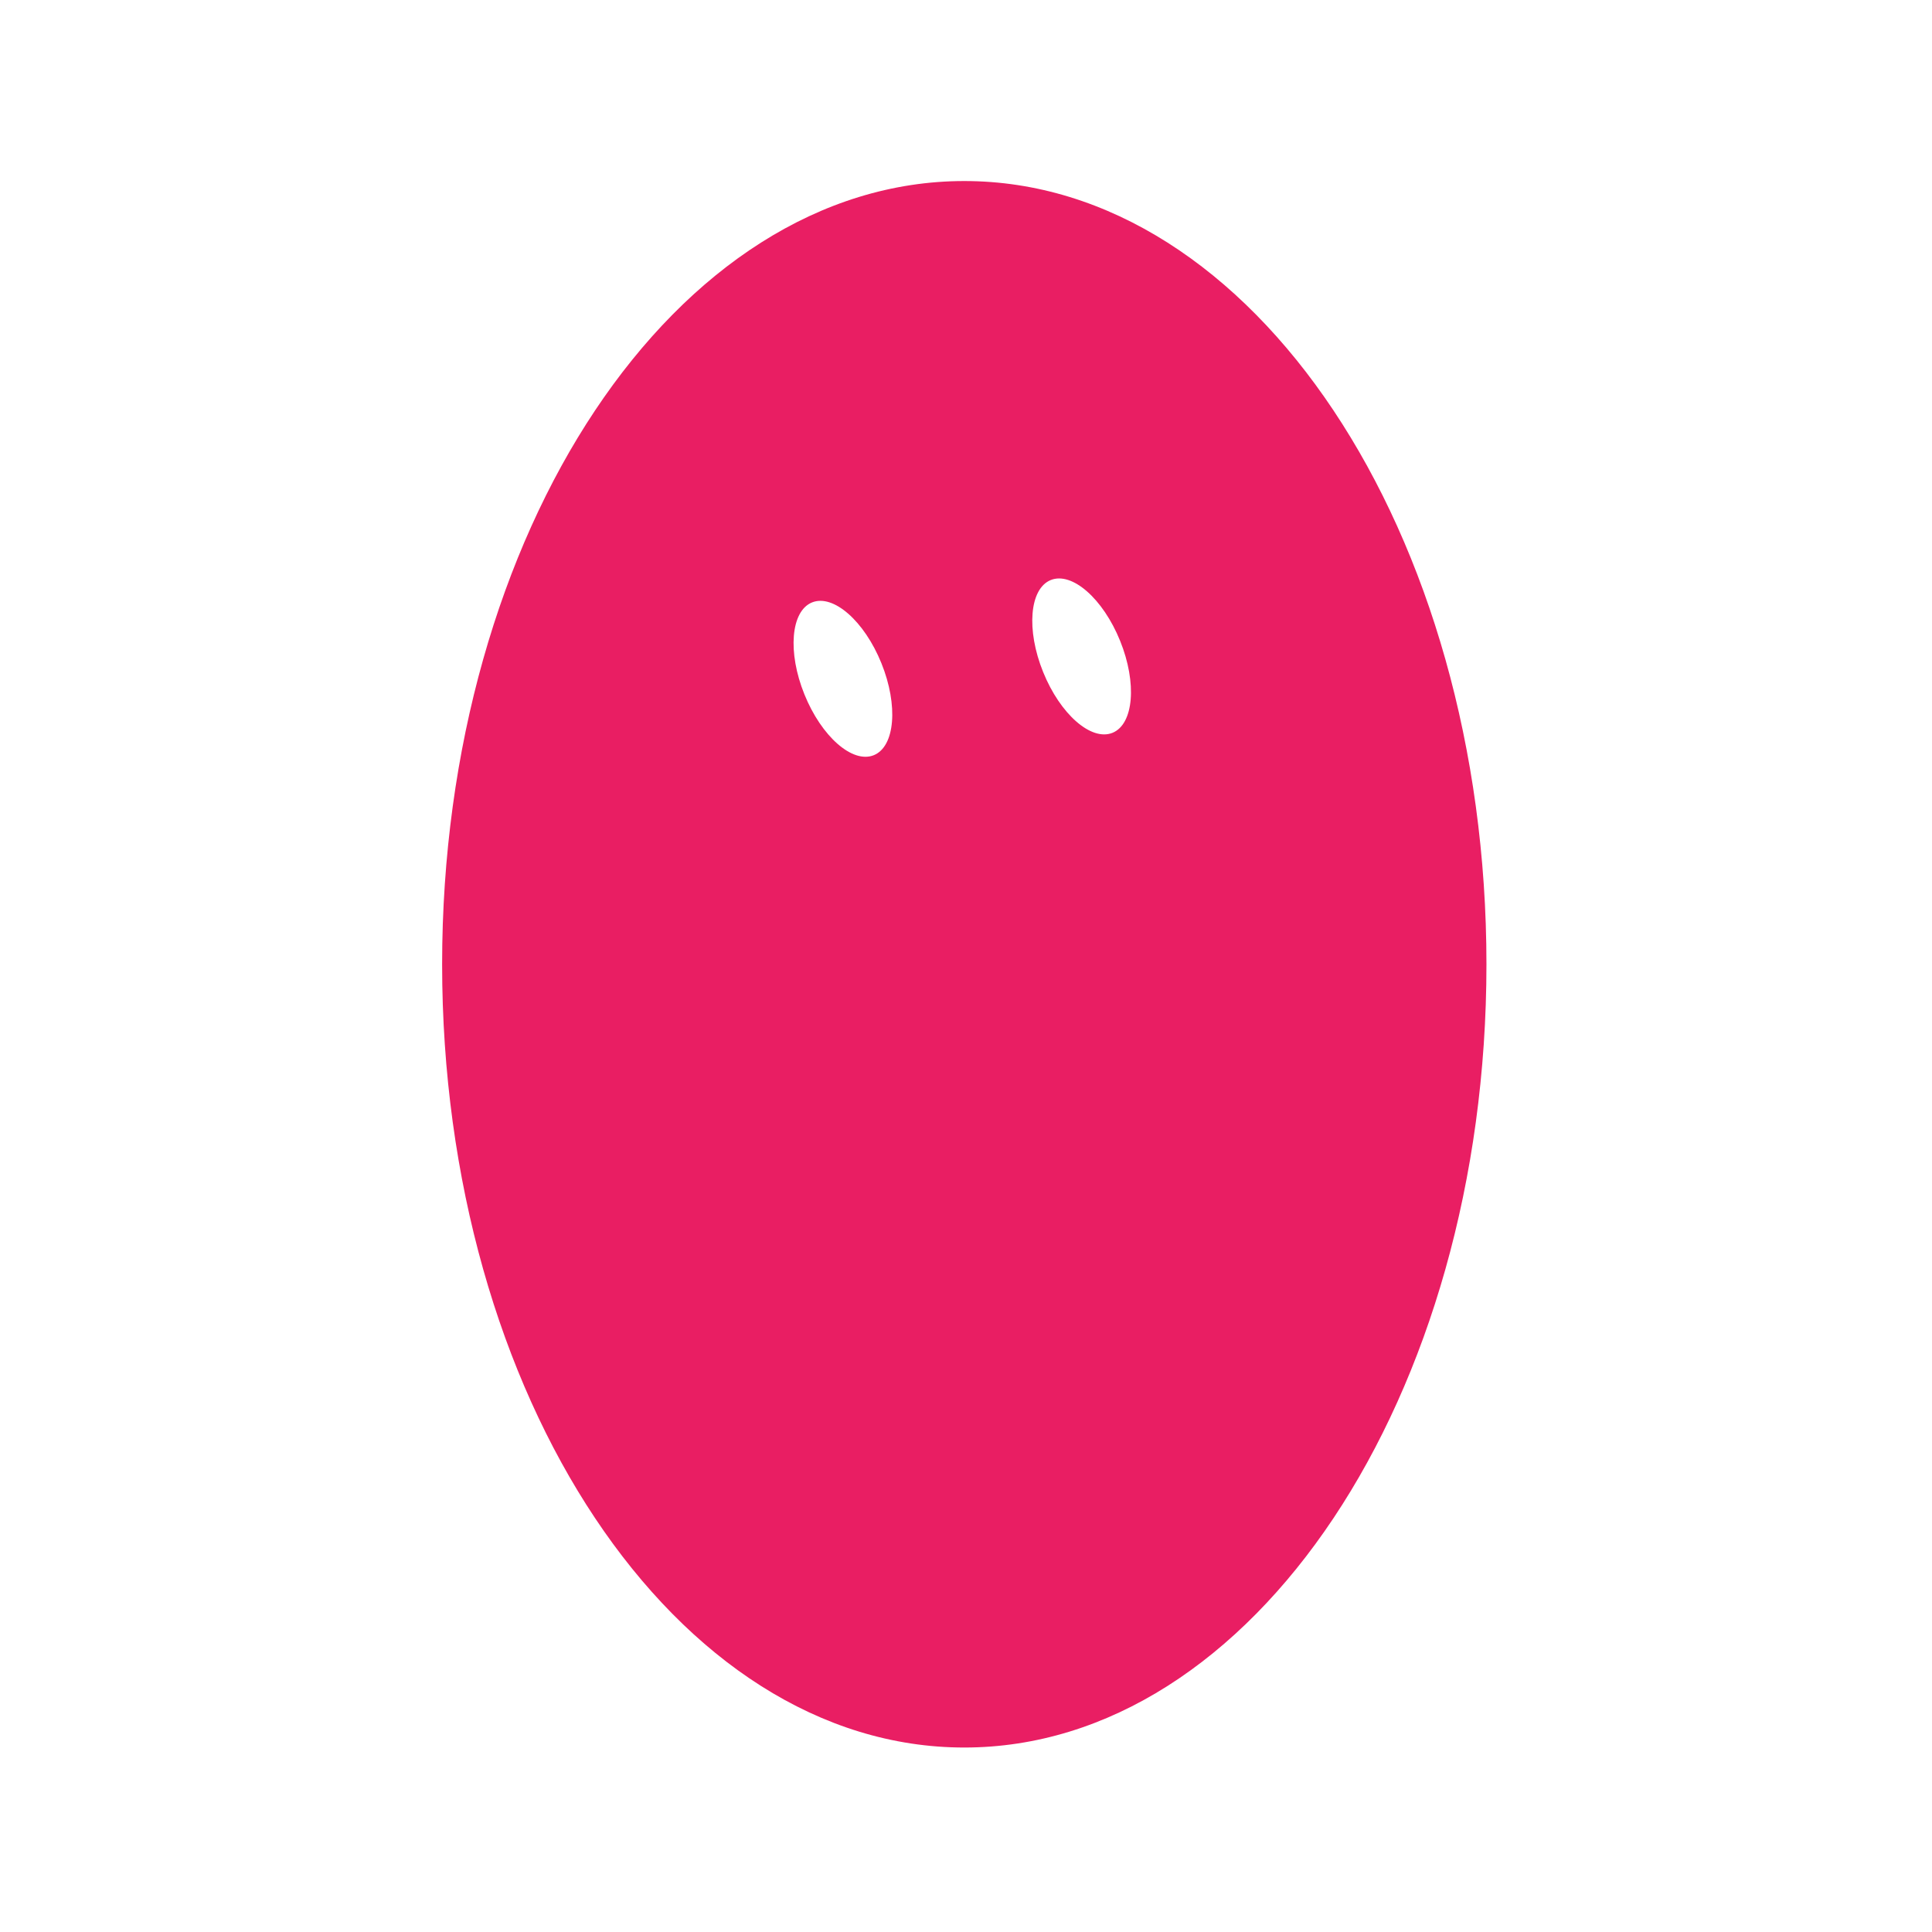
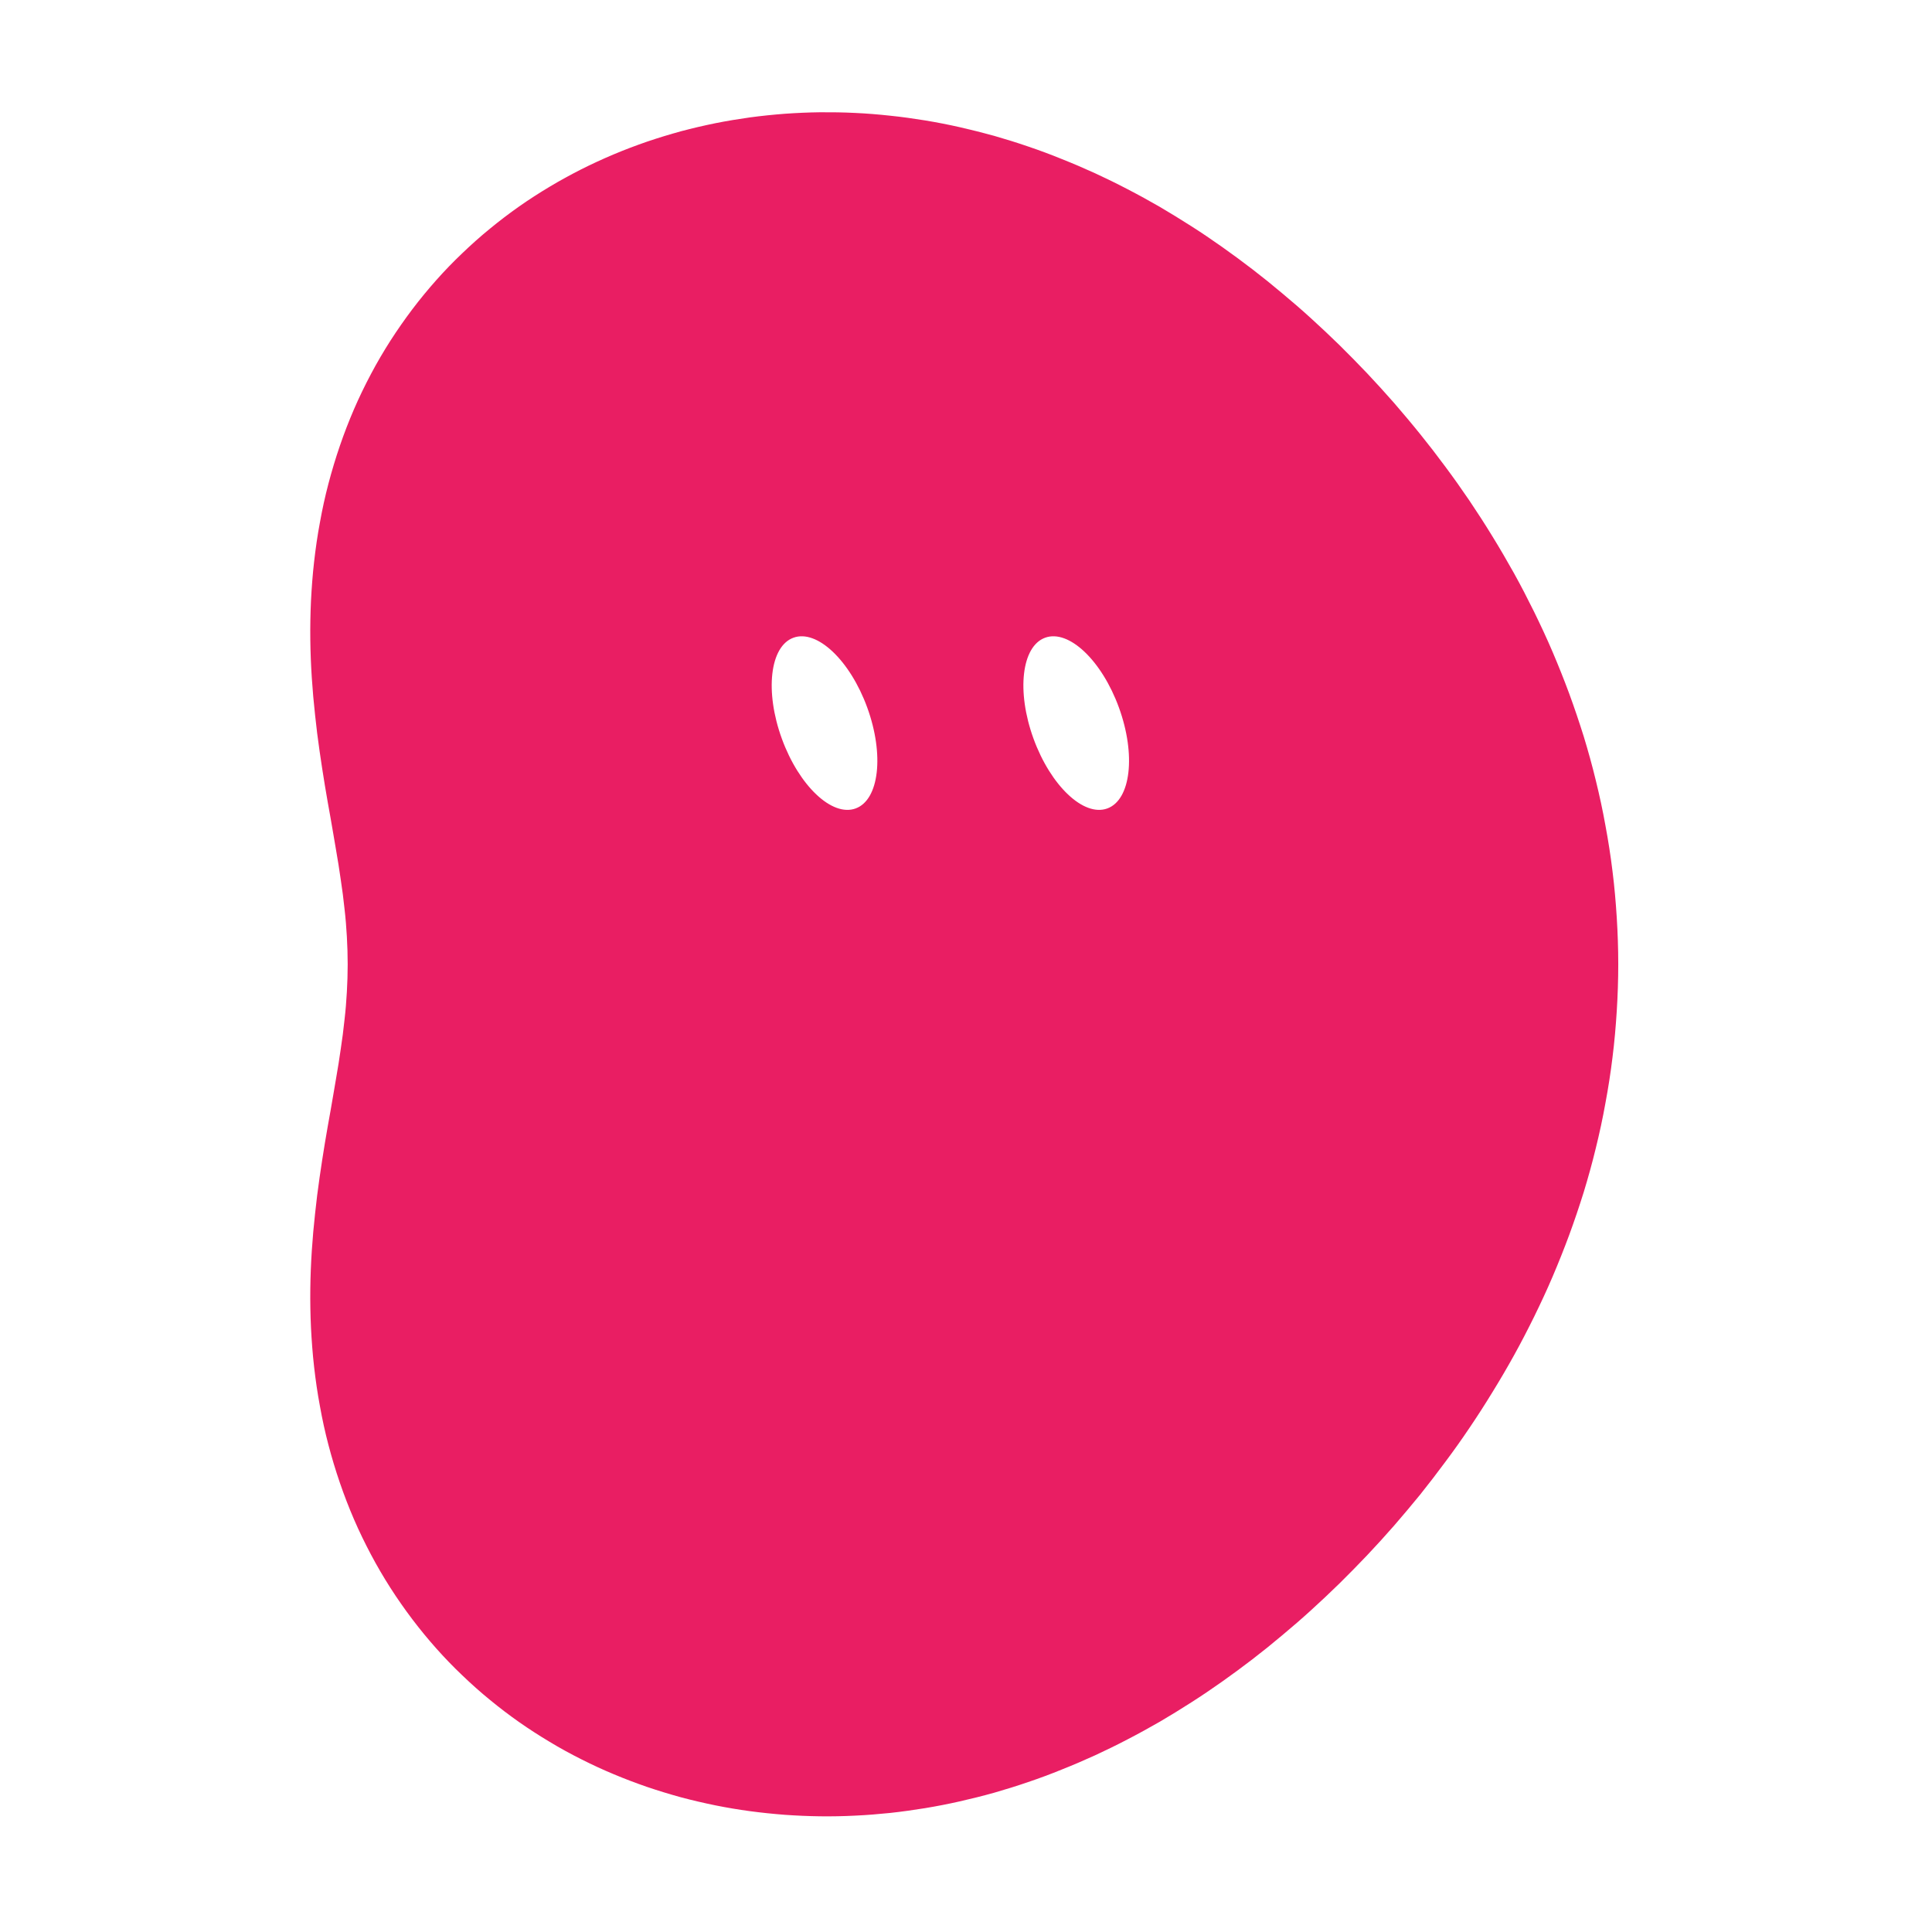
<svg xmlns="http://www.w3.org/2000/svg" width="229" height="229" viewBox="-15 -15 259 259">
-   <g class="grok-bot-mark" data-product-id="bean" data-picker-shape="vertical-oval">
-     <path class="grok-bot-mark__compound" fill="#E91E63" fill-rule="evenodd" d="M 44.27,114.27 A 70,105 0 1,1 184.27,114.27 A 70,105 0 1,1 44.27,114.27 Z M 93.86,65.76 A 5.57,11.04 -22 0,1 103.16,73.91 A 5.57,11.04 -22 0,1 102.14,86.24 A 5.57,11.04 -22 0,1 92.84,78.09 A 5.57,11.04 -22 0,1 93.86,65.76 Z M 125.86,62.76 A 5.57,11.04 -22 0,1 135.16,70.91 A 5.57,11.04 -22 0,1 134.14,83.24 A 5.57,11.04 -22 0,1 124.84,75.09 A 5.57,11.04 -22 0,1 125.86,62.76 Z" />
+   <g class="grok-bot-mark" data-official-id="bean" data-picker-shape="vertical-oval">
+     <path class="grok-bot-mark__compound" fill="#E91E63" fill-rule="evenodd" d="M201.94 114.27C201.94 116.35 201.87 118.44 201.74 120.53C201.61 122.6 201.43 124.68 201.17 126.74C200.92 128.8 200.6 130.85 200.22 132.88C199.86 134.91 199.42 136.93 198.93 138.92C198.45 140.91 197.9 142.88 197.31 144.82C196.7 146.77 196.05 148.69 195.36 150.57C194.66 152.46 193.92 154.31 193.14 156.14C192.36 157.97 191.52 159.76 190.66 161.52C189.79 163.28 188.9 165.01 187.96 166.7C187.02 168.4 186.05 170.05 185.05 171.67C184.06 173.29 183.03 174.89 181.98 176.44C180.93 178 179.85 179.52 178.74 181C177.64 182.49 176.52 183.94 175.38 185.37C174.23 186.78 173.06 188.17 171.89 189.52C170.7 190.88 169.5 192.2 168.28 193.49C167.06 194.77 165.82 196.04 164.58 197.26C163.32 198.49 162.06 199.68 160.77 200.85C159.5 202.01 158.2 203.13 156.88 204.23C155.58 205.33 154.25 206.4 152.91 207.43C151.57 208.46 150.21 209.46 148.84 210.43C147.48 211.39 146.1 212.33 144.7 213.22C143.3 214.12 141.89 214.98 140.48 215.81C139.05 216.63 137.62 217.42 136.17 218.17C134.72 218.93 133.26 219.64 131.79 220.32C130.32 220.99 128.83 221.63 127.34 222.22C125.85 222.83 124.34 223.39 122.83 223.9C121.32 224.42 119.8 224.89 118.27 225.33C116.74 225.76 115.2 226.14 113.66 226.49C112.12 226.84 110.57 227.14 109 227.4C107.45 227.65 105.89 227.87 104.33 228.04C102.76 228.2 101.2 228.33 99.63 228.4C98.07 228.48 96.49 228.51 94.92 228.49C93.35 228.47 91.79 228.4 90.22 228.29C88.66 228.17 87.1 228.01 85.53 227.8C83.98 227.59 82.43 227.33 80.89 227.02C79.34 226.7 77.81 226.35 76.28 225.94C74.76 225.52 73.24 225.06 71.74 224.55C70.24 224.03 68.75 223.47 67.28 222.85C65.81 222.24 64.35 221.56 62.92 220.84C61.49 220.12 60.07 219.35 58.69 218.51C57.3 217.68 55.93 216.8 54.59 215.86C53.27 214.93 51.95 213.93 50.69 212.89C49.41 211.85 48.17 210.74 46.97 209.59C45.77 208.45 44.6 207.24 43.49 205.99C42.37 204.73 41.3 203.43 40.27 202.07C39.25 200.72 38.27 199.32 37.34 197.87C36.42 196.43 35.54 194.93 34.73 193.4C33.92 191.87 33.15 190.29 32.46 188.69C31.77 187.09 31.13 185.44 30.56 183.77C29.99 182.11 29.48 180.42 29.03 178.7C28.58 176.99 28.2 175.25 27.89 173.51C27.56 171.77 27.31 170.01 27.11 168.26C26.91 166.51 26.78 164.74 26.69 163C26.61 161.25 26.58 159.51 26.6 157.78C26.62 156.06 26.69 154.34 26.8 152.66C26.91 150.98 27.06 149.31 27.24 147.68C27.41 146.05 27.61 144.45 27.84 142.87C28.06 141.3 28.31 139.76 28.55 138.26C28.8 136.75 29.06 135.29 29.32 133.85C29.56 132.41 29.82 131.02 30.04 129.65C30.28 128.27 30.5 126.94 30.68 125.63C30.88 124.31 31.05 123.03 31.18 121.75C31.33 120.47 31.43 119.23 31.5 117.98C31.57 116.74 31.61 115.51 31.61 114.27C31.61 113.04 31.57 111.8 31.5 110.56C31.43 109.31 31.33 108.07 31.18 106.79C31.05 105.51 30.88 104.23 30.68 102.92C30.5 101.61 30.28 100.27 30.04 98.89C29.82 97.52 29.56 96.13 29.32 94.69C29.06 93.26 28.8 91.79 28.55 90.28C28.31 88.78 28.06 87.24 27.84 85.67C27.61 84.11 27.41 82.49 27.24 80.86C27.06 79.23 26.91 77.56 26.8 75.88C26.69 74.2 26.62 72.48 26.6 70.76C26.58 69.03 26.61 67.29 26.69 65.54C26.78 63.8 26.91 62.03 27.11 60.29C27.31 58.53 27.56 56.77 27.89 55.03C28.2 53.29 28.58 51.55 29.03 49.84C29.48 48.13 29.99 46.43 30.56 44.77C31.13 43.1 31.77 41.45 32.46 39.85C33.15 38.25 33.92 36.67 34.73 35.14C35.54 33.61 36.42 32.11 37.34 30.67C38.27 29.23 39.25 27.82 40.27 26.47C41.3 25.11 42.37 23.81 43.49 22.55C44.6 21.3 45.77 20.09 46.97 18.95C48.17 17.8 49.41 16.69 50.69 15.65C51.95 14.61 53.27 13.61 54.59 12.68C55.93 11.74 57.3 10.86 58.69 10.03C60.07 9.2 61.49 8.43 62.92 7.7C64.35 6.98 65.81 6.31 67.28 5.69C68.75 5.07 70.24 4.51 71.74 3.99C73.24 3.48 74.76 3.02 76.28 2.6C77.81 2.19 79.34 1.84 80.89 1.52C82.43 1.21 83.98 0.96 85.53 0.74C87.1 0.53 88.66 0.37 90.22 0.25C91.79 0.14 93.35 0.07 94.92 0.05C96.49 0.04 98.07 0.06 99.63 0.14C101.2 0.21 102.76 0.34 104.33 0.51C105.89 0.67 107.45 0.89 109 1.14C110.57 1.4 112.12 1.7 113.66 2.05C115.2 2.4 116.74 2.79 118.27 3.21C119.8 3.65 121.32 4.12 122.83 4.64C124.34 5.15 125.85 5.71 127.34 6.32C128.83 6.91 130.32 7.55 131.79 8.22C133.26 8.9 134.72 9.61 136.17 10.37C137.62 11.12 139.05 11.91 140.48 12.73C141.89 13.56 143.3 14.43 144.7 15.32C146.1 16.21 147.48 17.15 148.84 18.11C150.21 19.08 151.57 20.08 152.91 21.11C154.25 22.14 155.58 23.21 156.88 24.31C158.2 25.41 159.5 26.53 160.77 27.69C162.06 28.86 163.32 30.05 164.58 31.28C165.82 32.5 167.06 33.77 168.28 35.05C169.5 36.35 170.7 37.66 171.89 39.02C173.06 40.38 174.23 41.76 175.38 43.19C176.52 44.6 177.64 46.05 178.74 47.54C179.85 49.03 180.93 50.55 181.98 52.1C183.03 53.66 184.06 55.25 185.05 56.87C186.05 58.49 187.02 60.16 187.96 61.84C188.9 63.53 189.79 65.26 190.66 67.02C191.52 68.78 192.36 70.57 193.14 72.4C193.92 74.23 194.66 76.08 195.36 77.97C196.05 79.85 196.7 81.78 197.31 83.72C197.9 85.66 198.45 87.63 198.93 89.62C199.42 91.62 199.86 93.63 200.22 95.66C200.6 97.69 200.92 99.74 201.17 101.8C201.43 103.86 201.61 105.94 201.74 108.02C201.87 110.1 201.94 112.19 201.94 114.27Z M 91.37,70.49 A 6.09,12.18 -20 0,1 101.26,79.85 A 6.09,12.18 -20 0,1 99.70,93.38 A 6.09,12.18 -20 0,1 89.81,84.02 A 6.09,12.18 -20 0,1 91.37,70.49 Z M 125.11,70.49 A 6.09,12.18 -20 0,1 135.00,79.85 A 6.09,12.18 -20 0,1 133.44,93.38 A 6.09,12.18 -20 0,1 123.55,84.02 A 6.09,12.18 -20 0,1 125.11,70.49 Z" />
  </g>
</svg>
